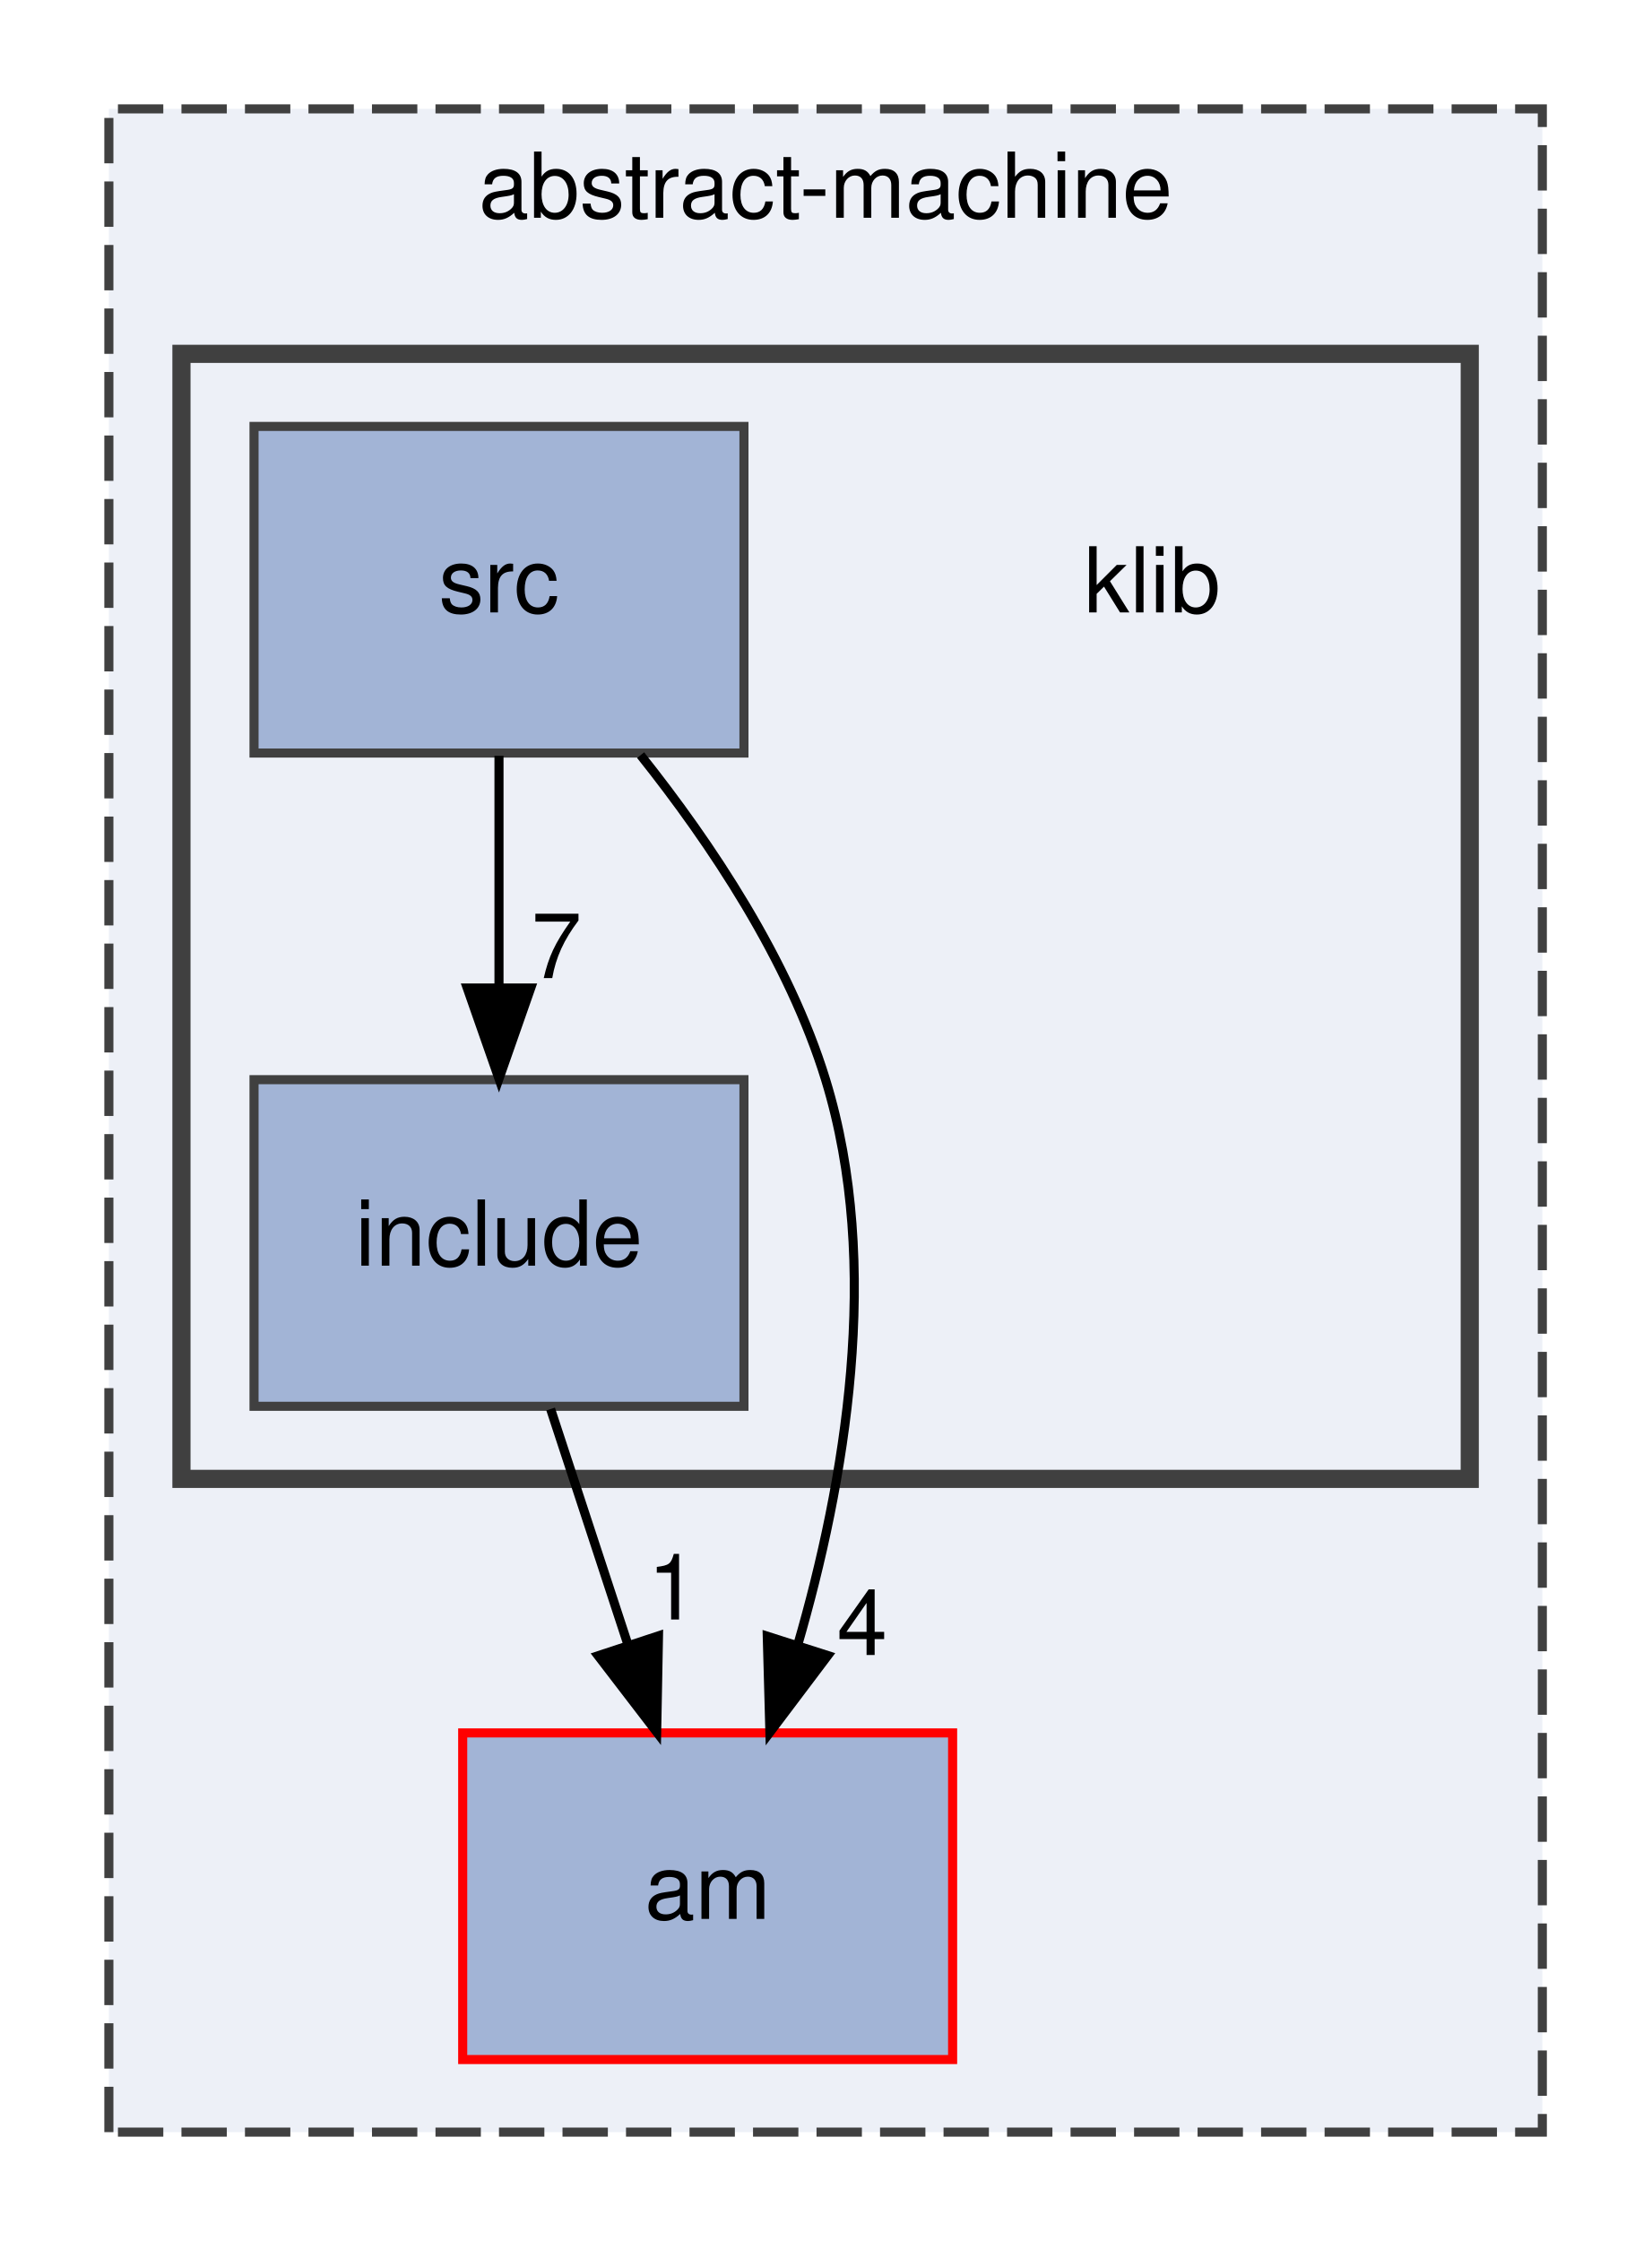
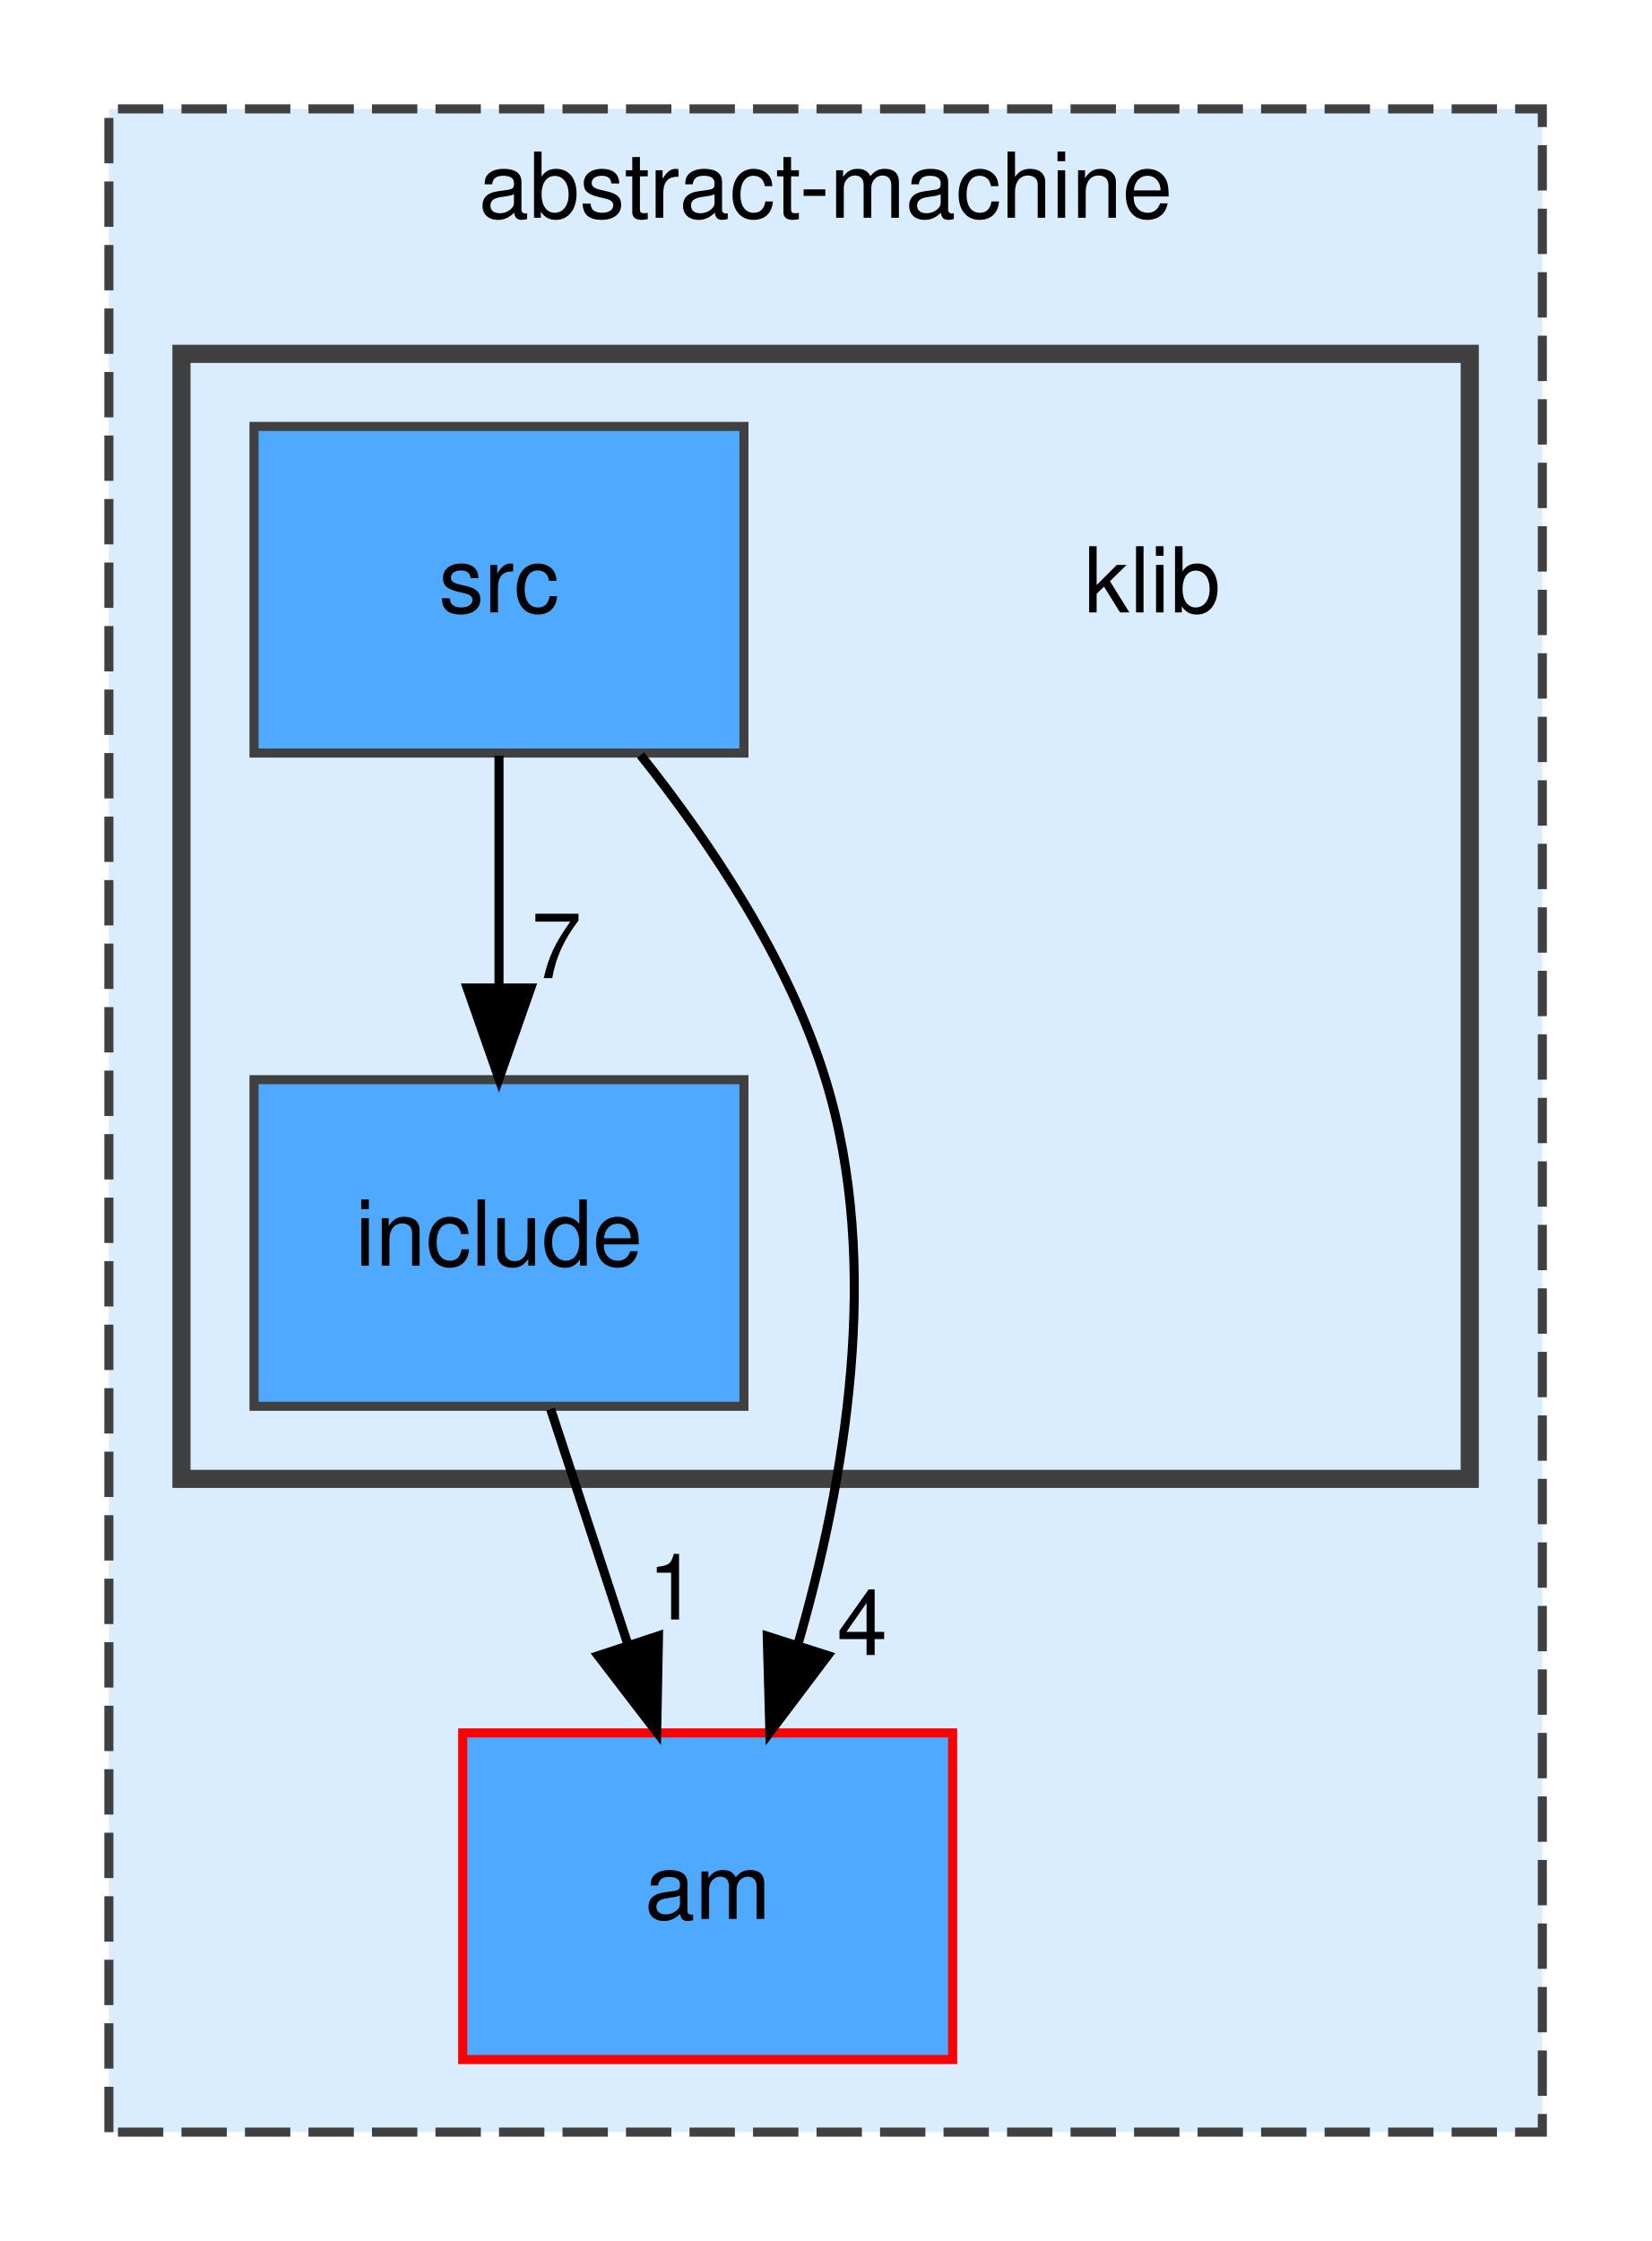
<svg xmlns="http://www.w3.org/2000/svg" xmlns:xlink="http://www.w3.org/1999/xlink" width="182pt" height="247pt" viewBox="0.00 0.00 182.00 247.00">
  <g id="graph0" class="graph" transform="scale(1 1) rotate(0) translate(4 243)">
    <g id="clust1" class="cluster">
      <g id="a_clust1">
        <a xlink:href="dir_57953e885fa30d3cda66aaff14f5e717.html" target="_top" xlink:title="abstract-machine">
-           <polygon fill="#edf0f7" stroke="#404040" stroke-dasharray="5,2" points="8,-8 8,-231 166,-231 166,-8 8,-8" />
+           <polygon fill="#daedff" stroke="#404040" stroke-dasharray="5,2" points="8,-8 8,-231 166,-231 166,-8 8,-8" />
          <text text-anchor="middle" x="87" y="-219" font-family="Helvetica,sans-Serif" font-size="10.00">abstract-machine</text>
        </a>
      </g>
    </g>
    <g id="clust2" class="cluster">
      <g id="a_clust2">
        <a xlink:href="dir_aa3cdb1224707fe77b1419aa1c7e3873.html" target="_top">
-           <polygon fill="#edf0f7" stroke="#404040" stroke-width="2" points="16,-80 16,-204 158,-204 158,-80 16,-80" />
+           <polygon fill="#daedff" stroke="#404040" stroke-width="2" points="16,-80 16,-204 158,-204 158,-80 16,-80" />
        </a>
      </g>
    </g>
    <g id="node1" class="node">
      <g id="a_node1">
        <a xlink:href="dir_221aa689d77dcd1abd530cb13a599f6c.html" target="_top" xlink:title="am">
-           <polygon fill="#a2b4d6" stroke="red" points="101,-52 47,-52 47,-16 101,-16 101,-52" />
+           <polygon fill="#4ea9ff" stroke="red" points="101,-52 47,-52 47,-16 101,-16 101,-52" />
          <text text-anchor="middle" x="74" y="-31.5" font-family="Helvetica,sans-Serif" font-size="10.00">am</text>
        </a>
      </g>
    </g>
    <g id="node2" class="node">
      <text text-anchor="middle" x="123" y="-175.5" font-family="Helvetica,sans-Serif" font-size="10.00">klib</text>
    </g>
    <g id="node3" class="node">
      <g id="a_node3">
        <a xlink:href="dir_164d76c09bb3a95b7a390a02db647bf4.html" target="_top" xlink:title="include">
-           <polygon fill="#a2b4d6" stroke="#404040" points="78,-124 24,-124 24,-88 78,-88 78,-124" />
+           <polygon fill="#4ea9ff" stroke="#404040" points="78,-124 24,-124 24,-88 78,-88 78,-124" />
          <text text-anchor="middle" x="51" y="-103.5" font-family="Helvetica,sans-Serif" font-size="10.00">include</text>
        </a>
      </g>
    </g>
    <g id="edge1" class="edge">
      <path fill="none" stroke="black" d="M56.69,-87.7C59.25,-79.9 62.33,-70.51 65.18,-61.83" />
      <polygon fill="black" stroke="black" points="68.58,-62.7 68.38,-52.1 61.93,-60.51 68.58,-62.7" />
      <g id="a_edge1-headlabel">
        <a xlink:href="dir_000007_000001.html" target="_top" xlink:title="1">
          <text text-anchor="middle" x="70.16" y="-64.5" font-family="Helvetica,sans-Serif" font-size="10.00">1</text>
        </a>
      </g>
    </g>
    <g id="node4" class="node">
      <g id="a_node4">
        <a xlink:href="dir_1be009763170158d3fb890e6ce68f3d2.html" target="_top" xlink:title="src">
-           <polygon fill="#a2b4d6" stroke="#404040" points="78,-196 24,-196 24,-160 78,-160 78,-196" />
+           <polygon fill="#4ea9ff" stroke="#404040" points="78,-196 24,-196 24,-160 78,-160 78,-196" />
          <text text-anchor="middle" x="51" y="-175.5" font-family="Helvetica,sans-Serif" font-size="10.00">src</text>
        </a>
      </g>
    </g>
    <g id="edge3" class="edge">
      <path fill="none" stroke="black" d="M66.61,-159.77C74.37,-150.03 82.95,-137.18 87,-124 93.28,-103.57 89.13,-79.54 83.9,-61.6" />
      <polygon fill="black" stroke="black" points="87.24,-60.53 80.86,-52.07 80.57,-62.66 87.24,-60.53" />
      <g id="a_edge3-headlabel">
        <a xlink:href="dir_000015_000001.html" target="_top" xlink:title="4">
          <text text-anchor="middle" x="91.03" y="-60.59" font-family="Helvetica,sans-Serif" font-size="10.00">4</text>
        </a>
      </g>
    </g>
    <g id="edge2" class="edge">
      <path fill="none" stroke="black" d="M51,-159.7C51,-151.98 51,-142.71 51,-134.11" />
      <polygon fill="black" stroke="black" points="54.5,-134.1 51,-124.1 47.5,-134.1 54.5,-134.1" />
      <g id="a_edge2-headlabel">
        <a xlink:href="dir_000015_000007.html" target="_top" xlink:title="7">
          <text text-anchor="middle" x="57.34" y="-135.2" font-family="Helvetica,sans-Serif" font-size="10.00">7</text>
        </a>
      </g>
    </g>
  </g>
</svg>
